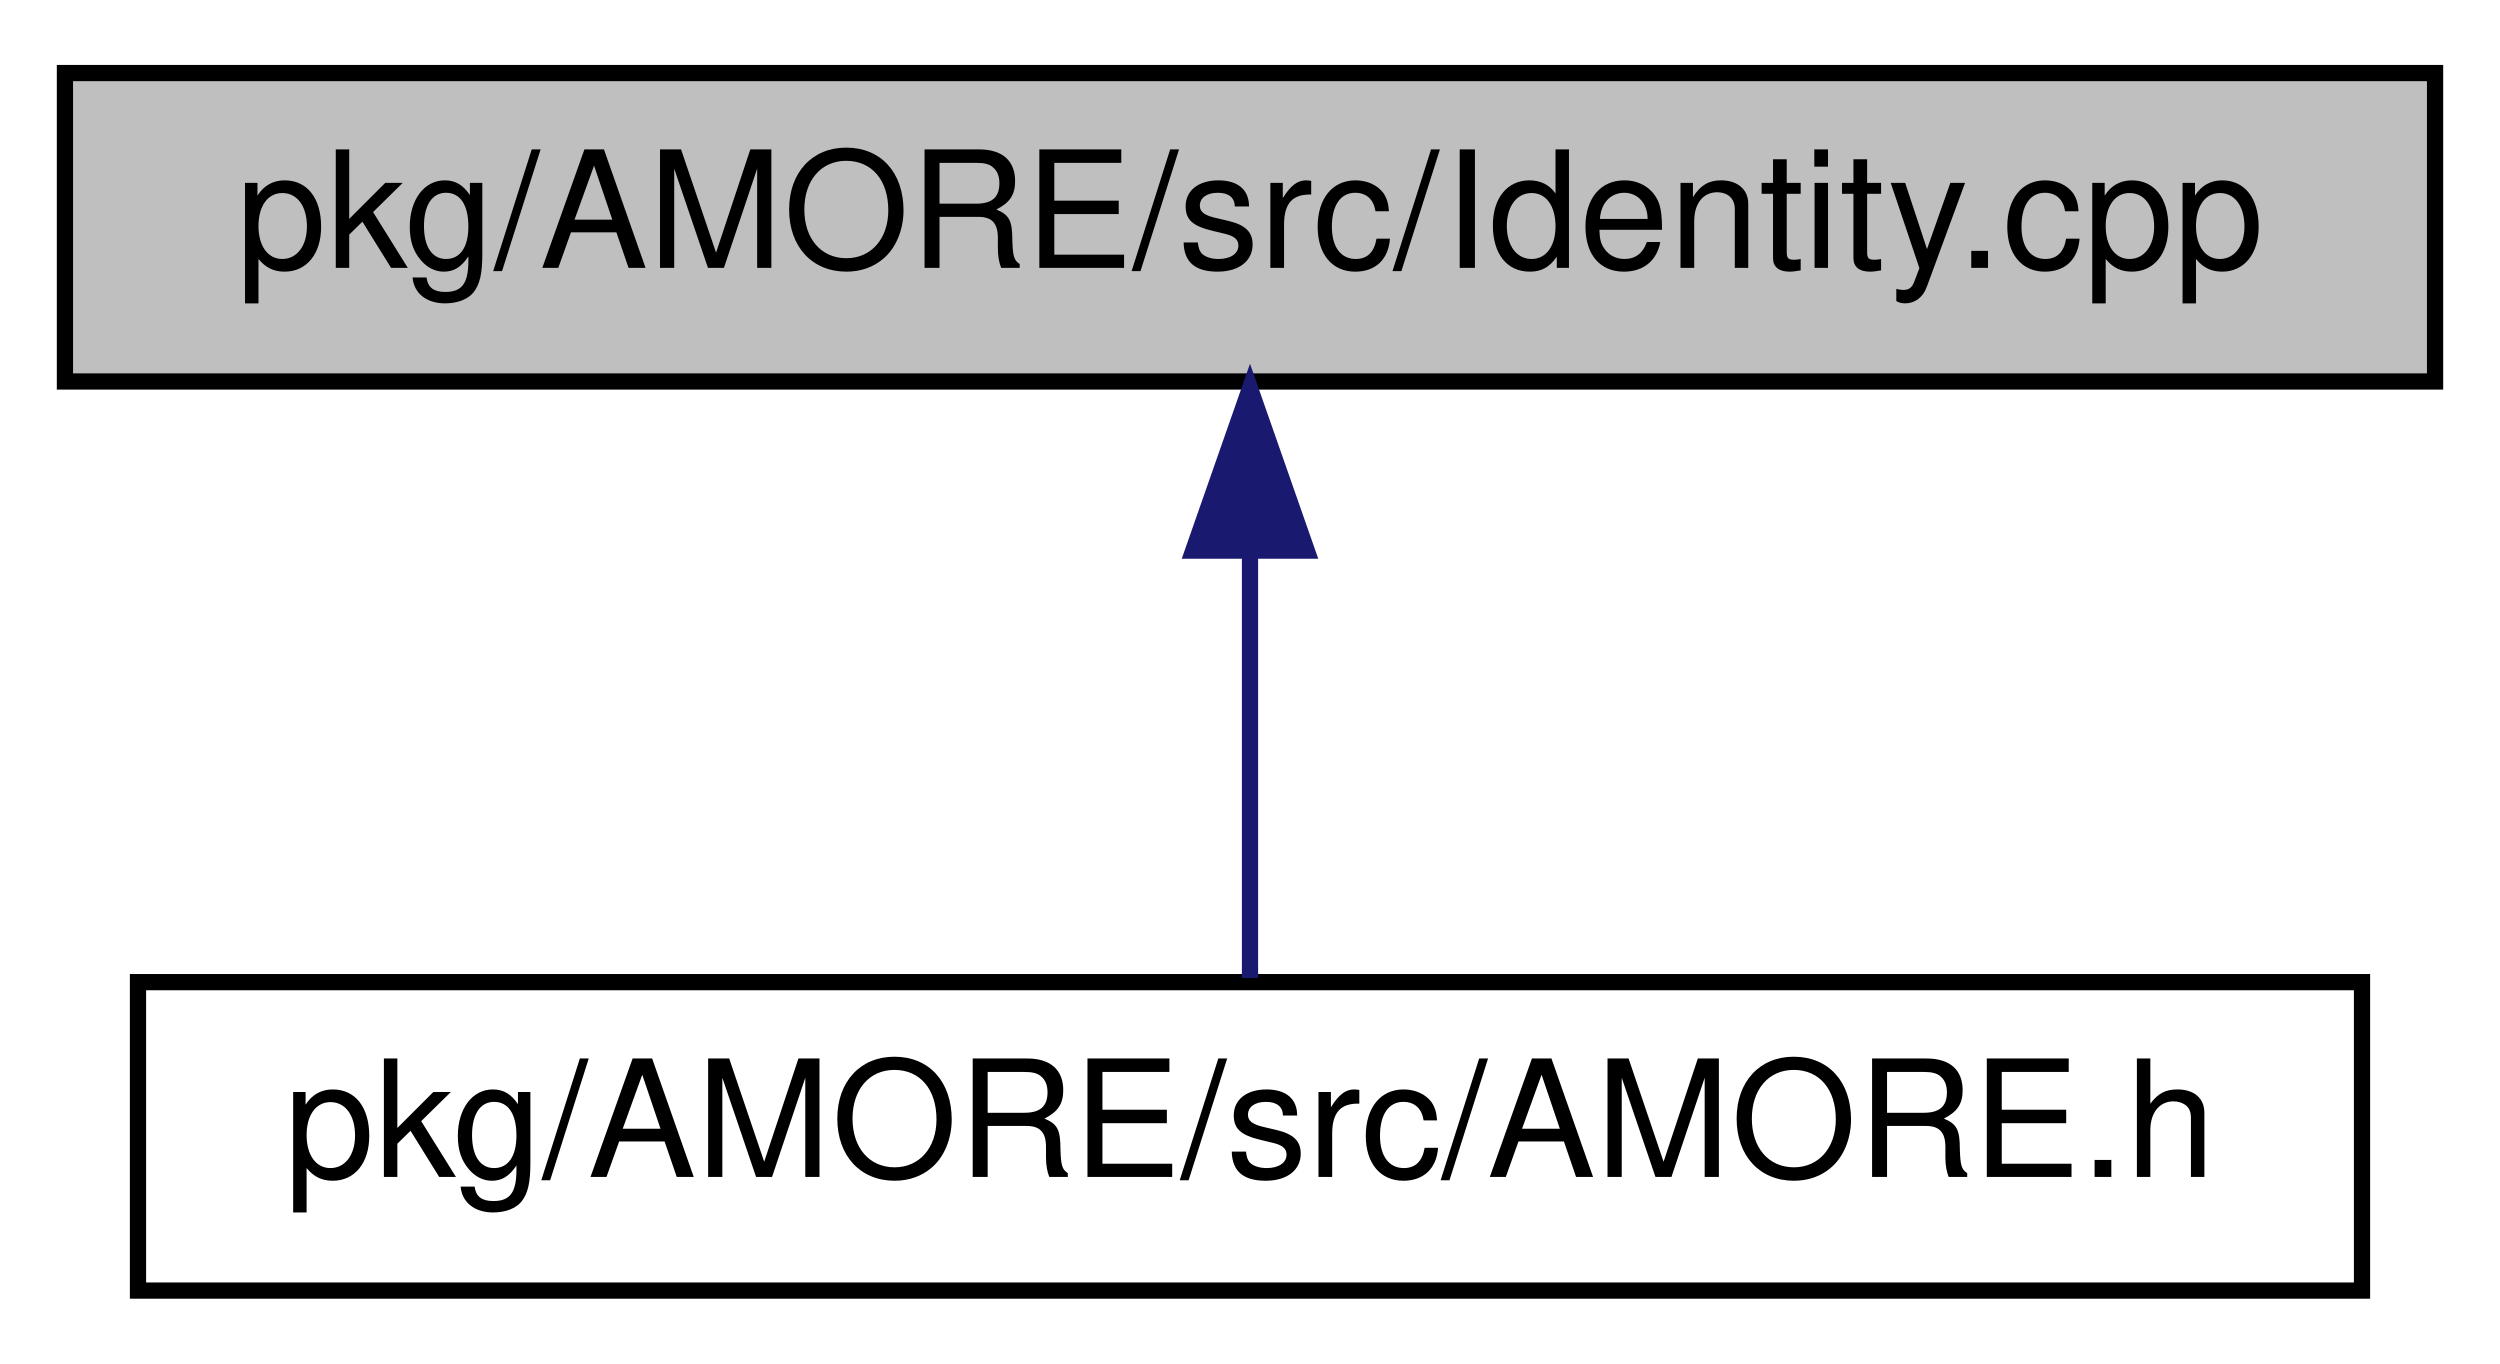
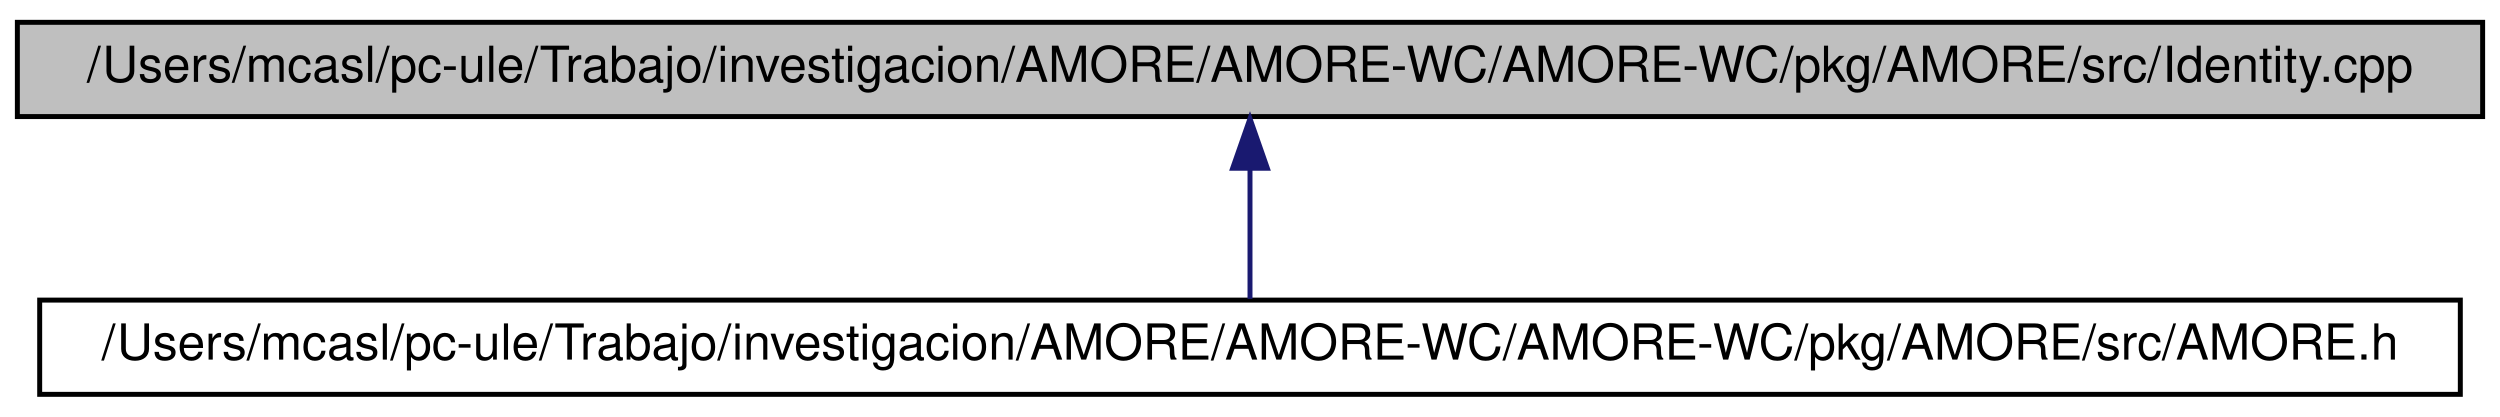
- <svg xmlns="http://www.w3.org/2000/svg" xmlns:xlink="http://www.w3.org/1999/xlink" width="154pt" height="84pt" viewBox="0.00 0.00 154.00 84.00">
+ <svg xmlns="http://www.w3.org/2000/svg" xmlns:xlink="http://www.w3.org/1999/xlink" width="504pt" height="84pt" viewBox="0.00 0.00 504.00 84.00">
  <g id="graph1" class="graph" transform="scale(1 1) rotate(0) translate(4 80)">
-     <polygon fill="white" stroke="white" points="-4,5 -4,-80 151,-80 151,5 -4,5" />
+     <polygon fill="white" stroke="white" points="-4,5 -4,-80 501,-80 501,5 -4,5" />
    <g id="node1" class="node">
-       <polygon fill="#bfbfbf" stroke="black" points="0,-56.5 0,-75.5 146,-75.5 146,-56.5 0,-56.5" />
-       <text text-anchor="middle" x="73" y="-63.5" font-family="Helvetica,sans-Serif" font-size="10.00">pkg/AMORE/src/Identity.cpp</text>
+       <polygon fill="#bfbfbf" stroke="black" points="-0.5,-56.5 -0.5,-75.5 496.5,-75.5 496.5,-56.5 -0.5,-56.5" />
+       <text text-anchor="middle" x="248" y="-63.5" font-family="Helvetica,sans-Serif" font-size="10.00">/Users/mcasl/pc-ule/Trabajo/investigacion/AMORE/AMORE-WC/AMORE-WC/pkg/AMORE/src/Identity.cpp</text>
    </g>
    <g id="node3" class="node">
-       <a xlink:href="_a_m_o_r_e_8h.html" target="_top" xlink:title="pkg/AMORE/src/AMORE.h">
-         <polygon fill="white" stroke="black" points="4.5,-0.5 4.5,-19.5 141.5,-19.5 141.5,-0.5 4.5,-0.5" />
-         <text text-anchor="middle" x="73" y="-7.5" font-family="Helvetica,sans-Serif" font-size="10.00">pkg/AMORE/src/AMORE.h</text>
+       <a xlink:href="_a_m_o_r_e_8h.html" target="_top" xlink:title="/Users/mcasl/pc-ule/Trabajo/investigacion/AMORE/AMORE-WC/AMORE-WC/pkg/AMORE/src/AMORE.h">
+         <polygon fill="white" stroke="black" points="4,-0.5 4,-19.5 492,-19.5 492,-0.5 4,-0.5" />
+         <text text-anchor="middle" x="248" y="-7.5" font-family="Helvetica,sans-Serif" font-size="10.00">/Users/mcasl/pc-ule/Trabajo/investigacion/AMORE/AMORE-WC/AMORE-WC/pkg/AMORE/src/AMORE.h</text>
      </a>
    </g>
    <g id="edge2" class="edge">
-       <path fill="none" stroke="midnightblue" d="M73,-45.804C73,-36.91 73,-26.78 73,-19.751" />
-       <polygon fill="midnightblue" stroke="midnightblue" points="69.5,-46.083 73,-56.083 76.5,-46.083 69.5,-46.083" />
+       <path fill="none" stroke="midnightblue" d="M248,-45.804C248,-36.91 248,-26.78 248,-19.751" />
+       <polygon fill="midnightblue" stroke="midnightblue" points="244.5,-46.083 248,-56.083 251.5,-46.083 244.5,-46.083" />
    </g>
  </g>
</svg>
